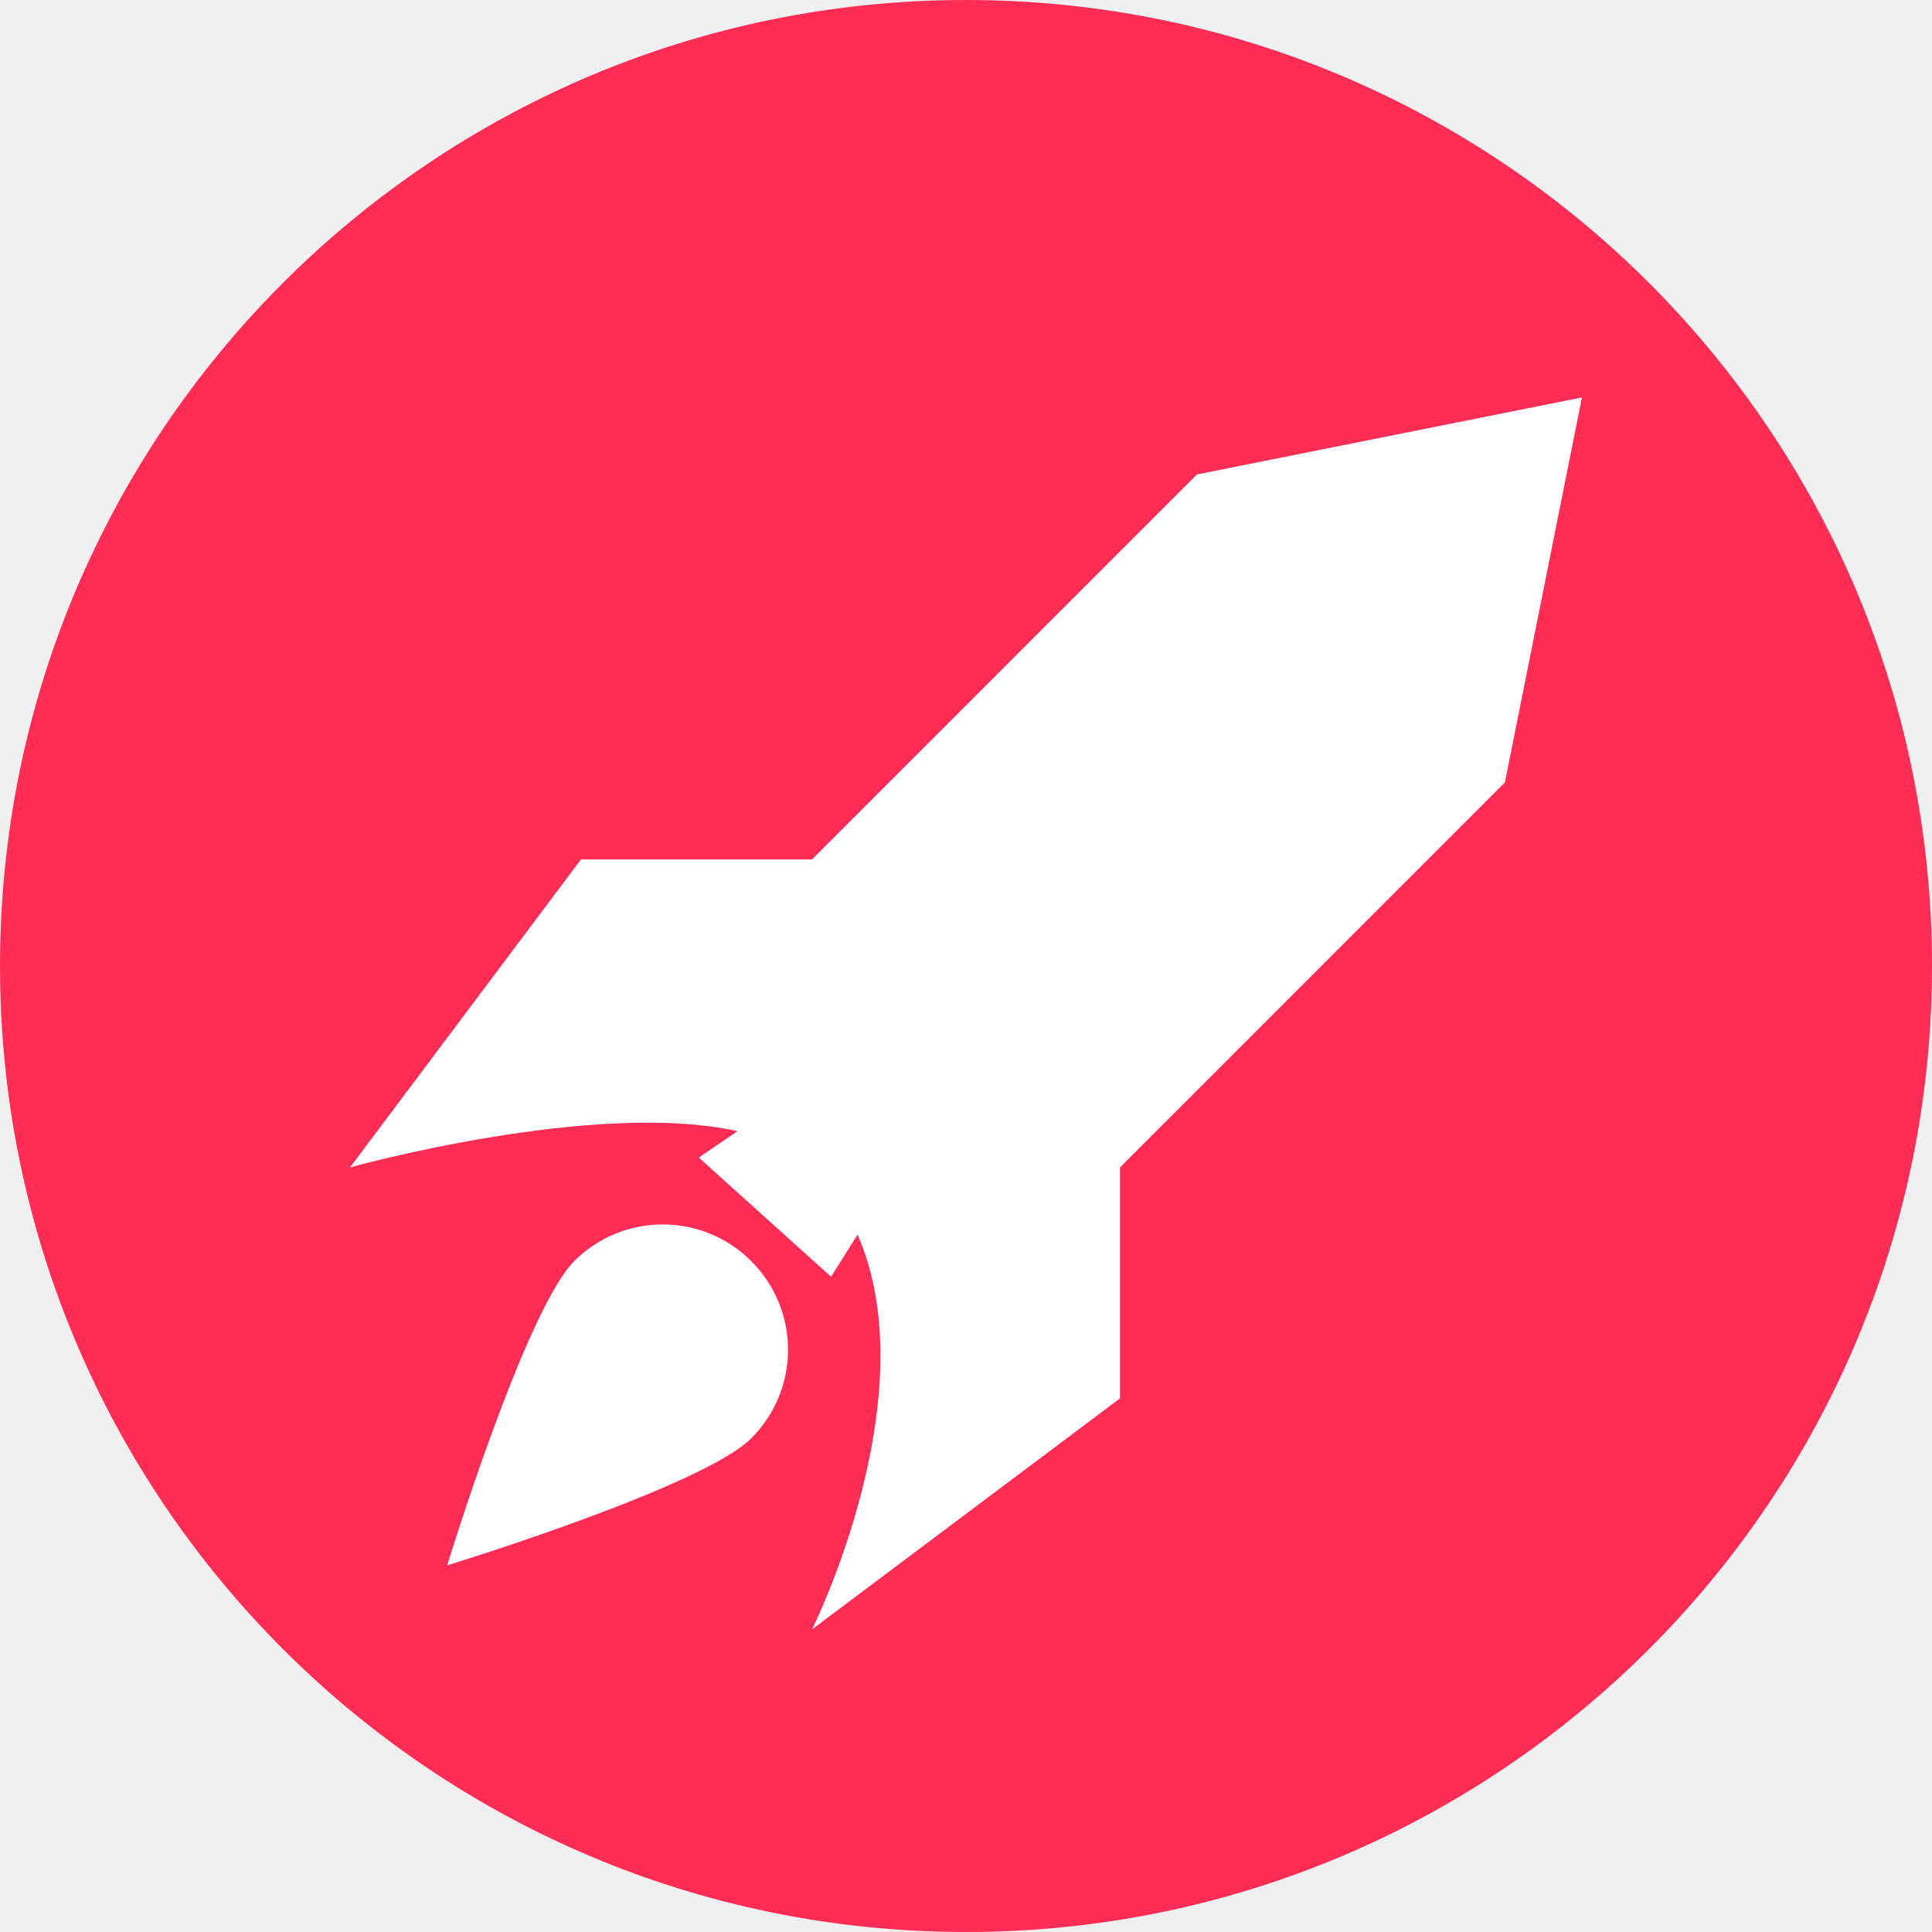
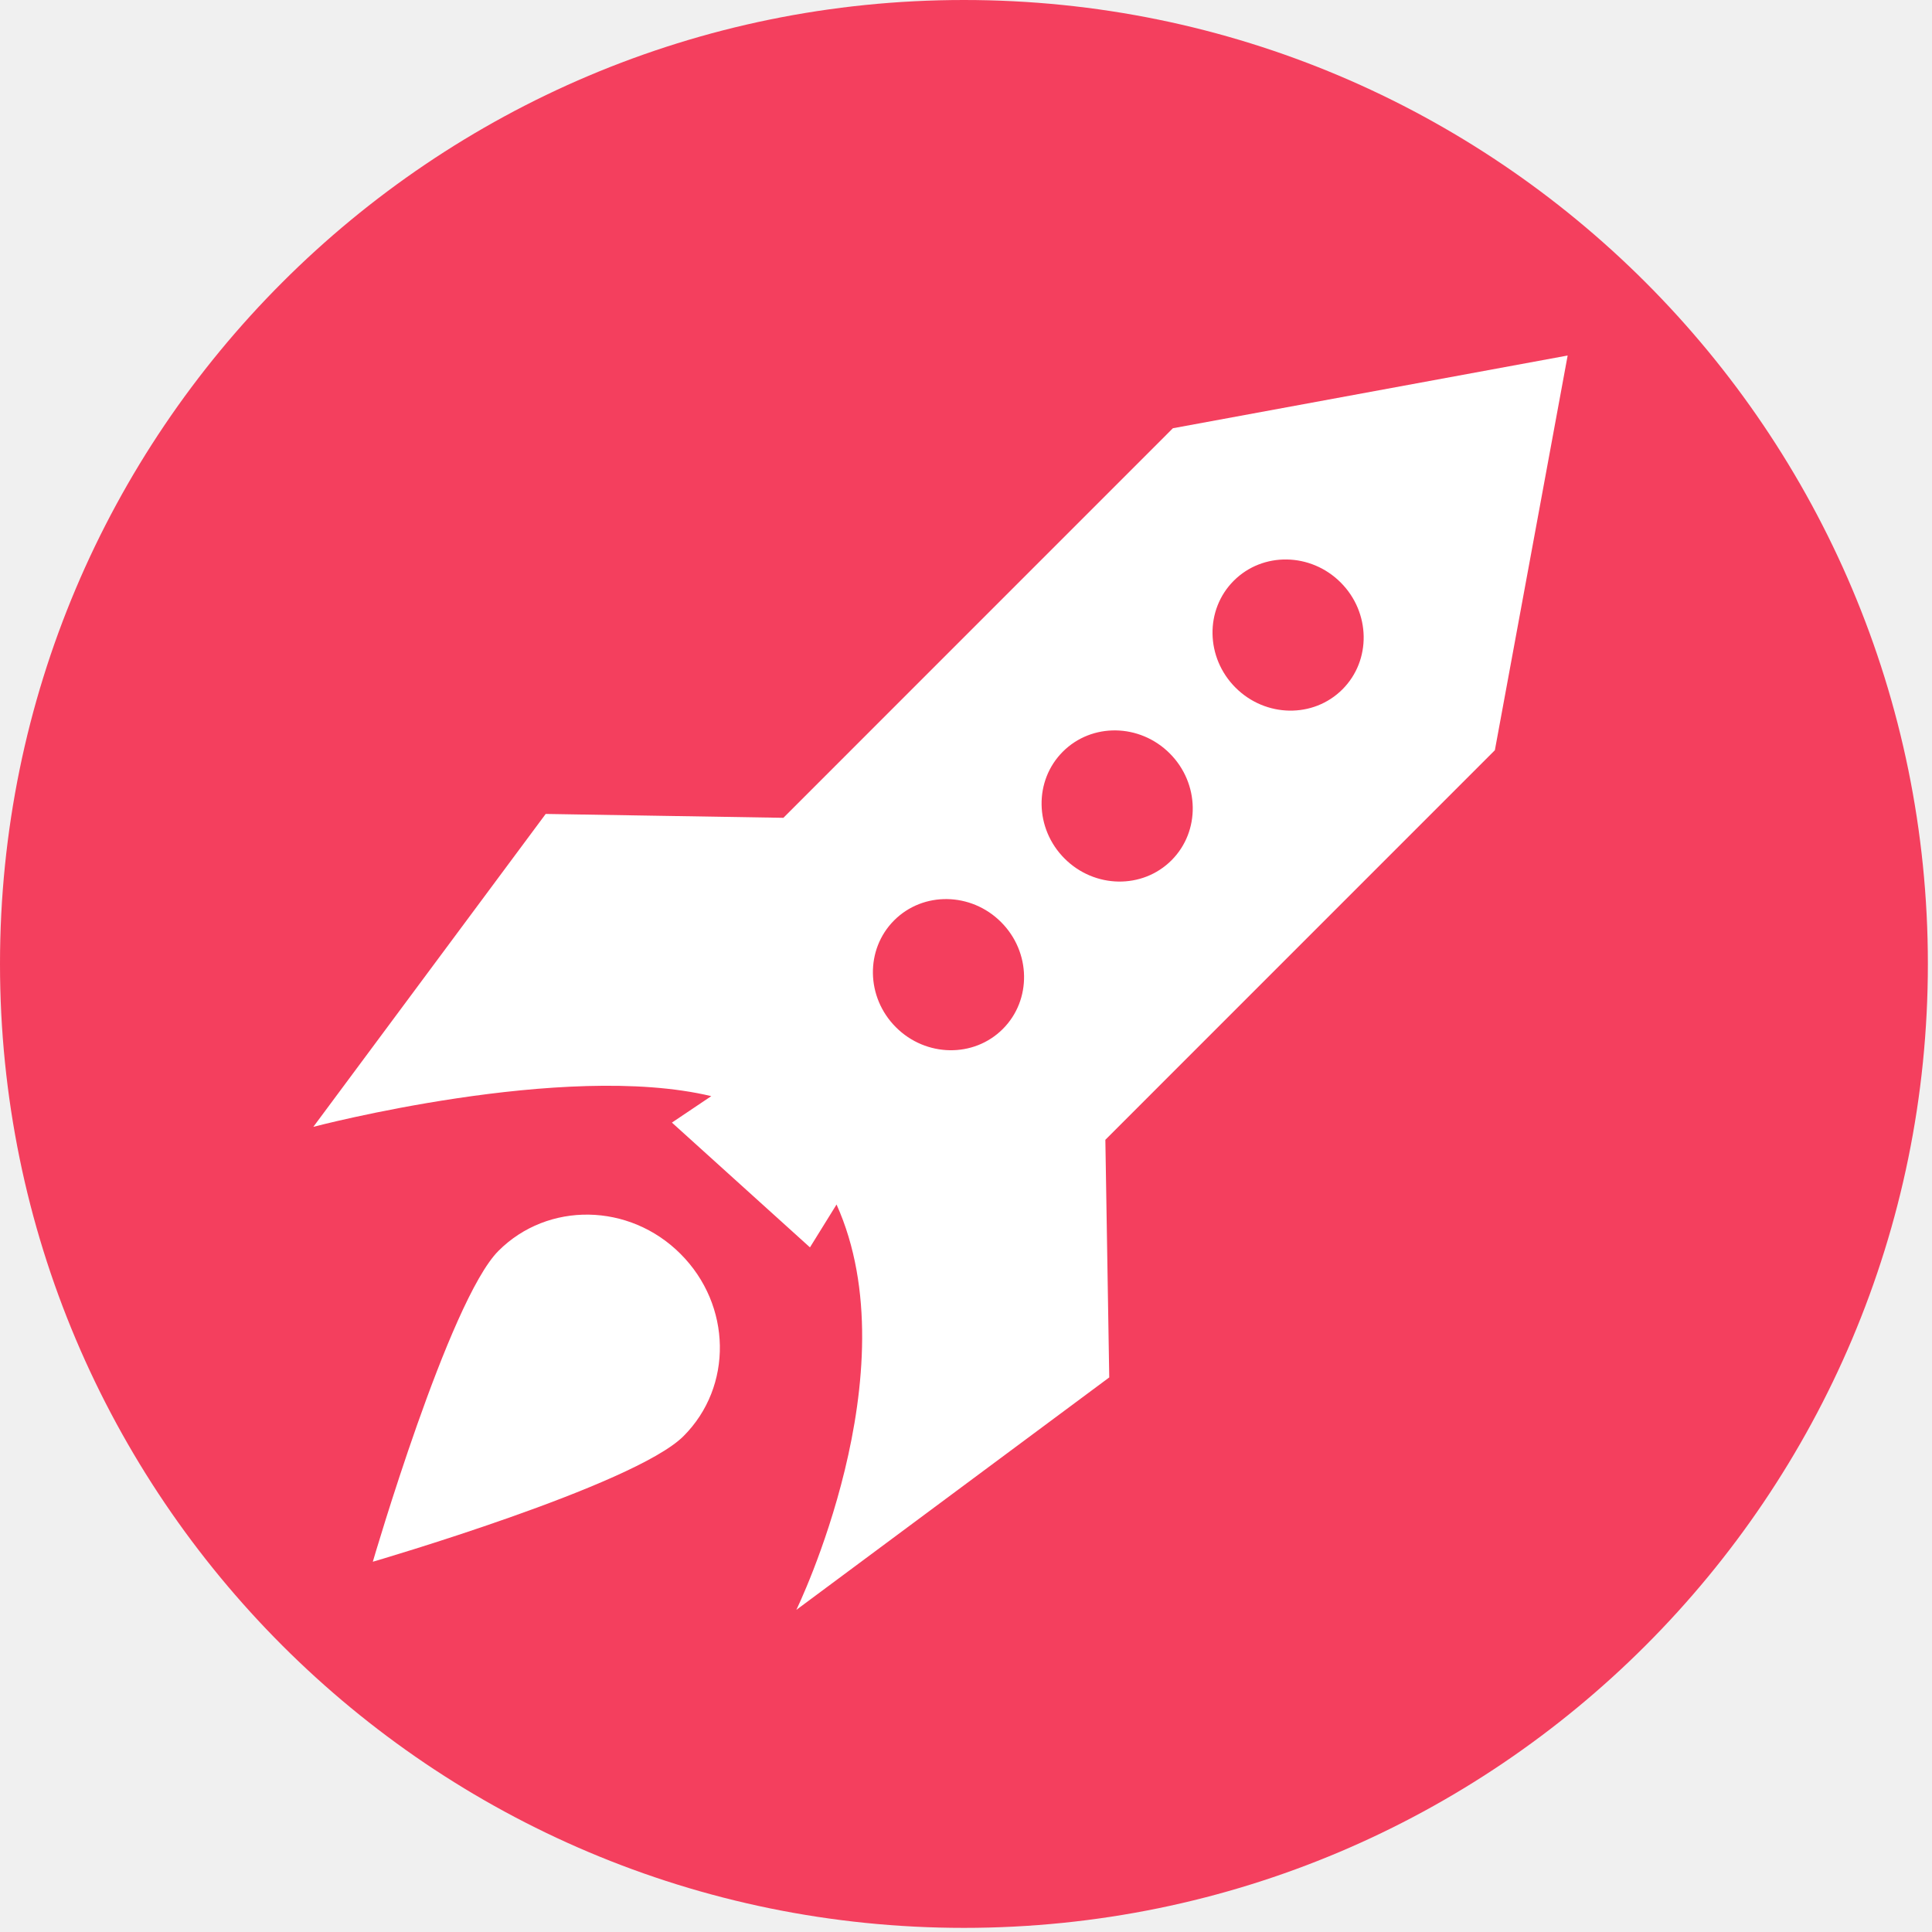
- <svg xmlns="http://www.w3.org/2000/svg" version="1.1" id="Layer_1" x="0px" y="0px" width="411.12px" height="411.12px" viewBox="350.723 -46.575 411.12 411.12" enable-background="new 350.723 -46.575 411.12 411.12" xml:space="preserve">
-   <circle fill="#FF2D55" cx="556.283" cy="158.985" r="205.56" />
-   <g>
-     <g>
-       <path fill="#FFFFFF" d="M605.426,54.384l-81.91,81.924h-49.167l-49.138,65.532c0,0,52.065-14.506,82.443-7.7l-8.233,5.606    l28.142,25.354l5.644-8.961c15.076,34.471-9.688,84.008-9.688,84.008l65.528-49.152v-49.156l81.912-81.92L687.354,38    L605.426,54.384z" />
-     </g>
-     <path fill="#FFFFFF" d="M445.872,286.527c0,0,54.315-16.648,64.706-27.033c10.441-10.434,10.441-27.27,0-37.705   c-10.39-10.408-27.257-10.418-37.668,0C462.52,232.228,445.872,286.527,445.872,286.527z" />
-   </g>
+ <svg xmlns="http://www.w3.org/2000/svg" xml:space="preserve" style="fill-rule:evenodd;clip-rule:evenodd;stroke-linejoin:round;stroke-miterlimit:2" viewBox="0 0 412 412">
+   <circle cx="205.56" cy="205.56" r="205.56" style="fill:#f43f5e" />
+   <path d="M20.66 248.527s54.315-16.649 64.706-27.034c10.441-10.434 10.441-27.27 0-37.704-10.39-10.409-27.257-10.419-37.668 0-10.39 10.438-27.038 64.738-27.038 64.738Z" style="fill:#fff;fill-rule:nonzero" transform="matrix(1.03092 .01685 .01685 1.03092 54.017 76.482)" />
+   <path d="m409.454 68.456.009 115.849-34.766 34.766 11.592 81.084s26.559-47.073 52.852-63.741l-1.858 9.786 37.826-1.972-2.345-10.327c35.035 13.715 52.553 66.254 52.553 66.254l11.58-81.092-34.759-34.758-.008-115.847L455.8-1.059l-46.346 69.515Zm46.343 98.985c8.63 0 15.636 7.006 15.636 15.636 0 8.629-7.006 15.636-15.636 15.636-8.63 0-15.636-7.007-15.636-15.636 0-8.63 7.006-15.636 15.636-15.636Zm0-50.165c8.63 0 15.636 7.007 15.636 15.636 0 8.63-7.006 15.636-15.636 15.636-8.63 0-15.636-7.006-15.636-15.636 0-8.629 7.006-15.636 15.636-15.636Zm0-50.834c8.63 0 15.636 7.006 15.636 15.636 0 8.629-7.006 15.635-15.636 15.635-8.63 0-15.636-7.006-15.636-15.635 0-8.63 7.006-15.636 15.636-15.636Z" style="fill:#fff;fill-rule:nonzero" transform="rotate(45 313.124 -135.567) scale(1.04776 1.01407)" />
</svg>
